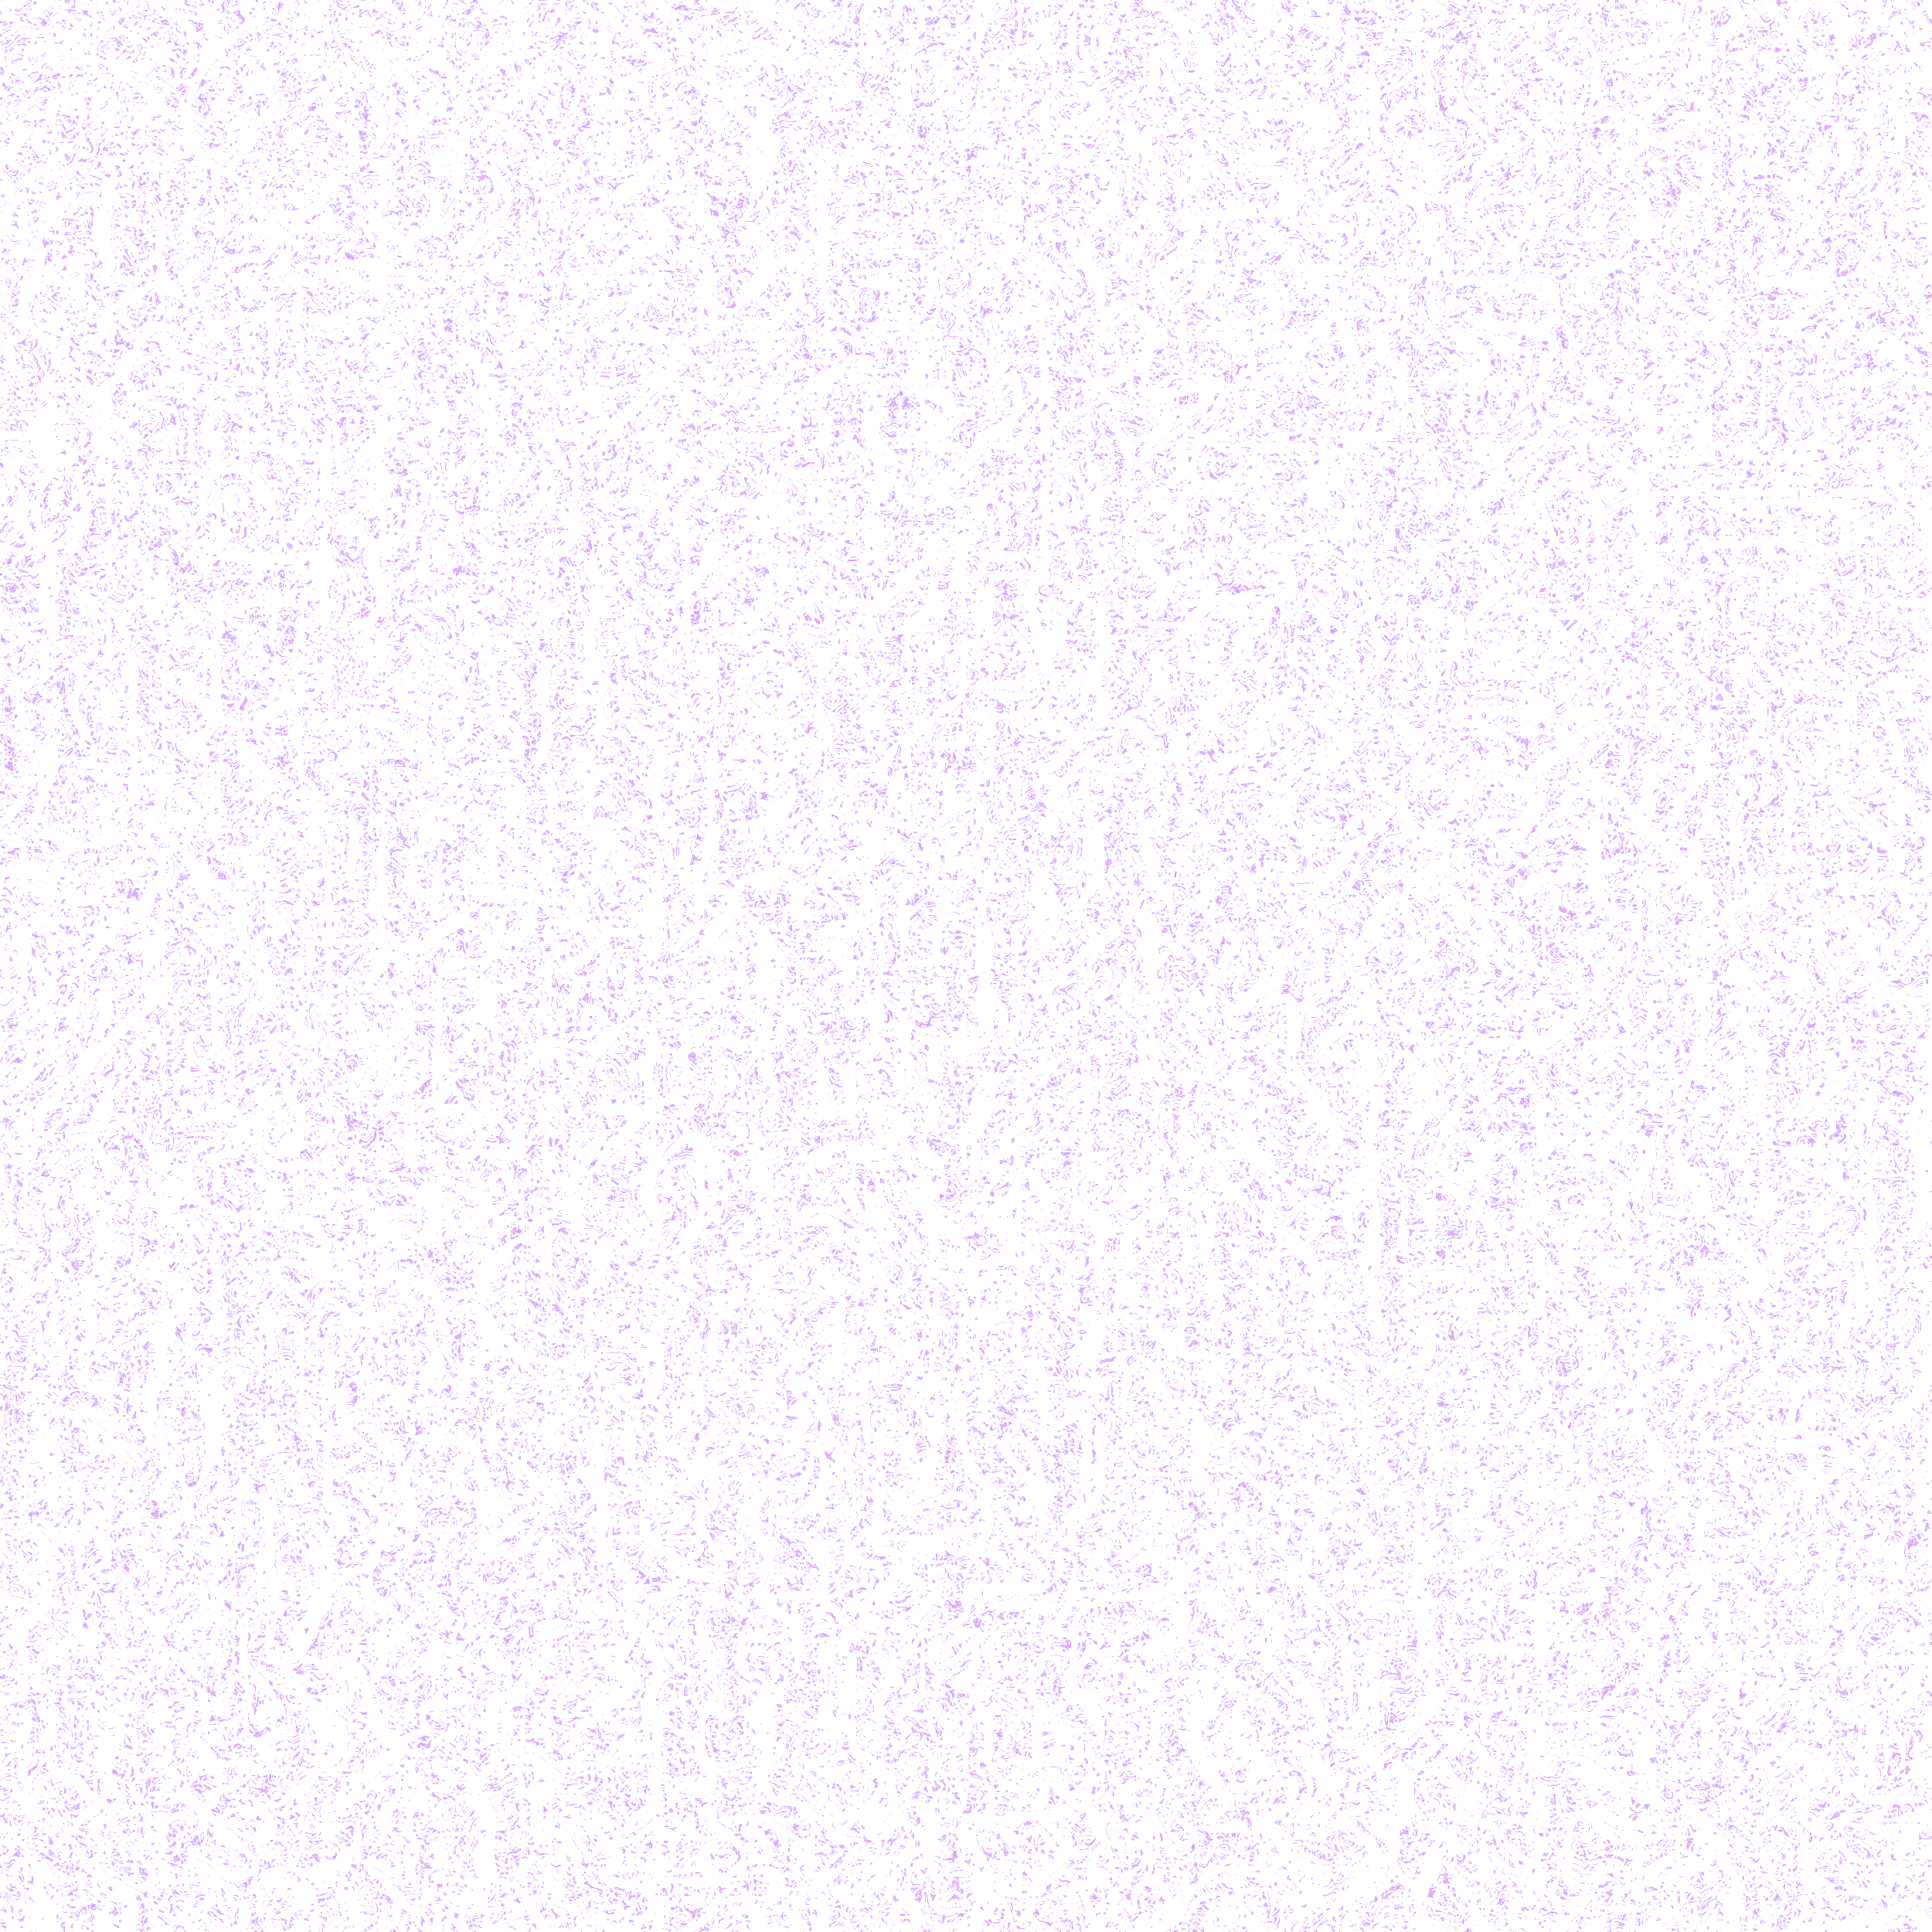
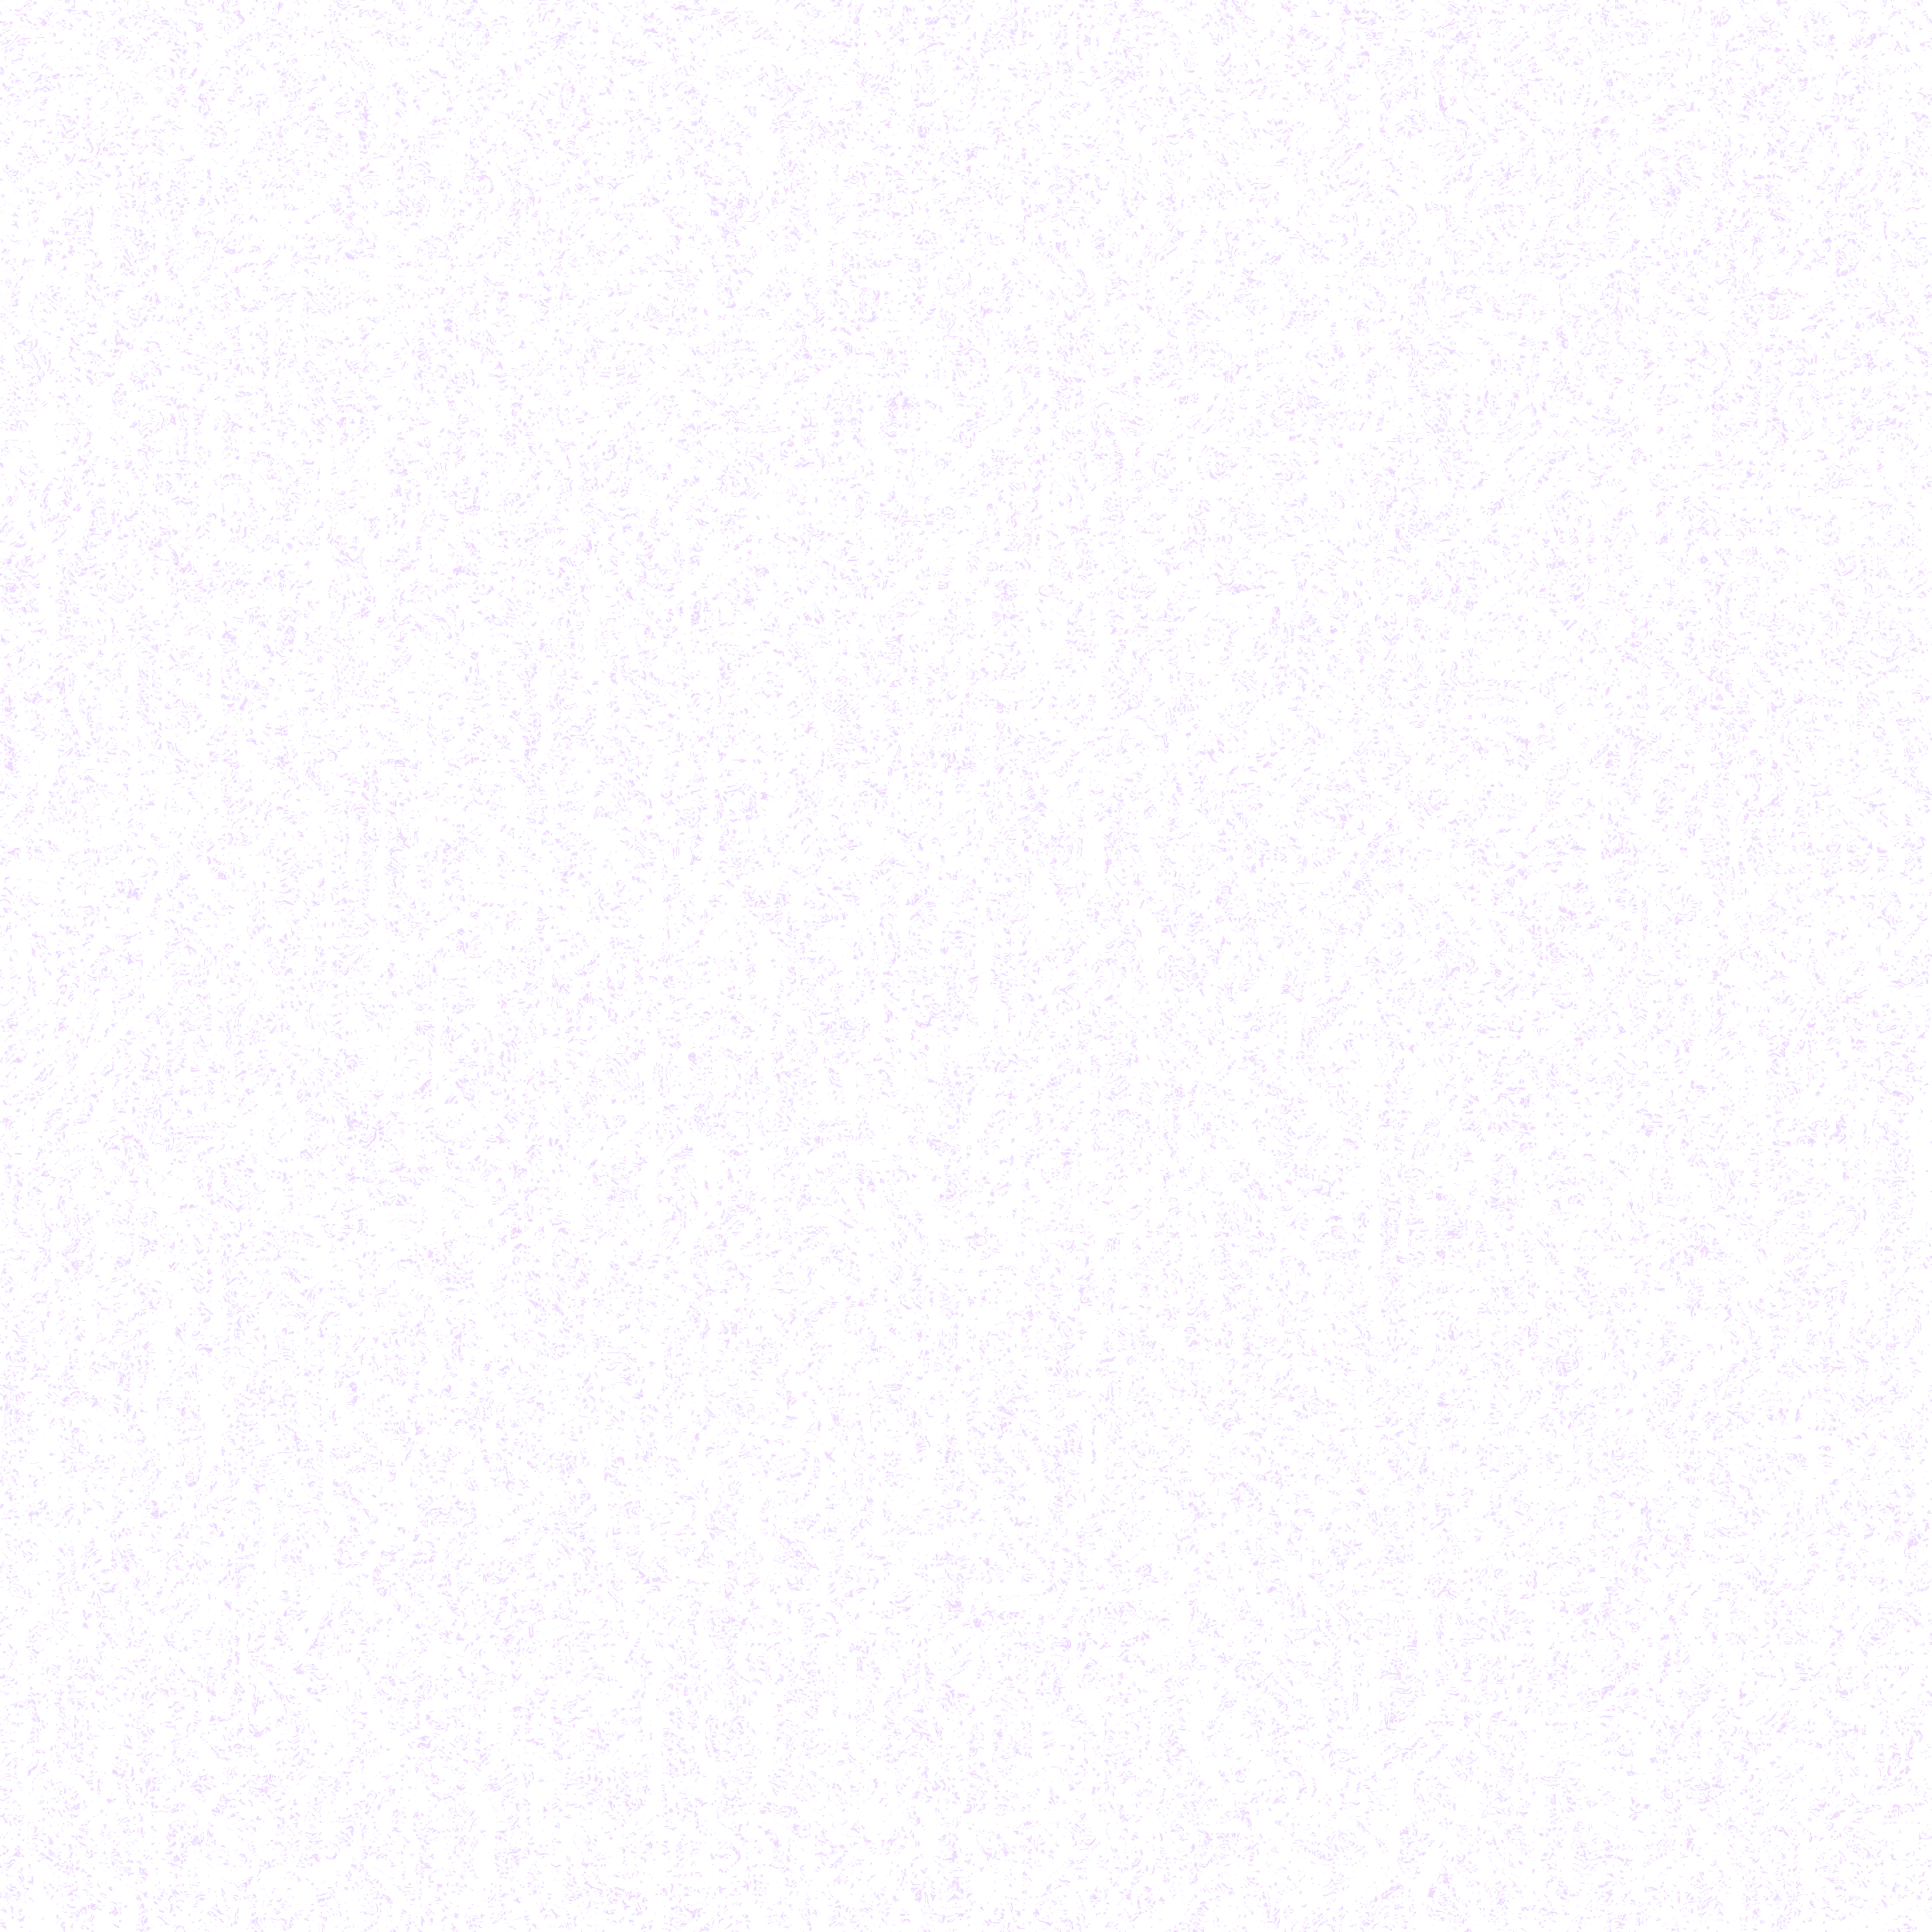
- <svg xmlns="http://www.w3.org/2000/svg" version="1.1" viewBox="0 0 700 700" width="700" height="700" opacity="0.92">
+ <svg xmlns="http://www.w3.org/2000/svg" version="1.1" viewBox="0 0 700 700" width="700" height="700" opacity="0.4">
  <defs>
    <filter id="nnnoise-filter" x="-20%" y="-20%" width="140%" height="140%" filterUnits="objectBoundingBox" primitiveUnits="userSpaceOnUse" color-interpolation-filters="linearRGB">
      <feTurbulence type="turbulence" baseFrequency="0.05" numOctaves="4" seed="15" stitchTiles="stitch" x="0%" y="0%" width="100%" height="100%" result="turbulence" />
      <feSpecularLighting surfaceScale="40" specularConstant="2.2" specularExponent="20" lighting-color="#7e3ced" x="0%" y="0%" width="100%" height="100%" in="turbulence" result="specularLighting">
        <feDistantLight azimuth="3" elevation="145" />
      </feSpecularLighting>
    </filter>
  </defs>
  <rect width="700" height="700" fill="transparent" data-darkreader-inline-fill="" style="--darkreader-inline-fill: transparent;" />
-   <rect width="700" height="700" fill="#7e3ced" filter="url(#nnnoise-filter)" data-darkreader-inline-fill="" style="--darkreader-inline-fill: #470fa4;" />
+   <rect width="700" height="700" fill="#7e3ced" filter="url(#nnnoise-filter)" data-darkreader-inline-fill="" style="--darkreader-inline-fill:rgba(72, 15, 164, 0.1);" />
</svg>
